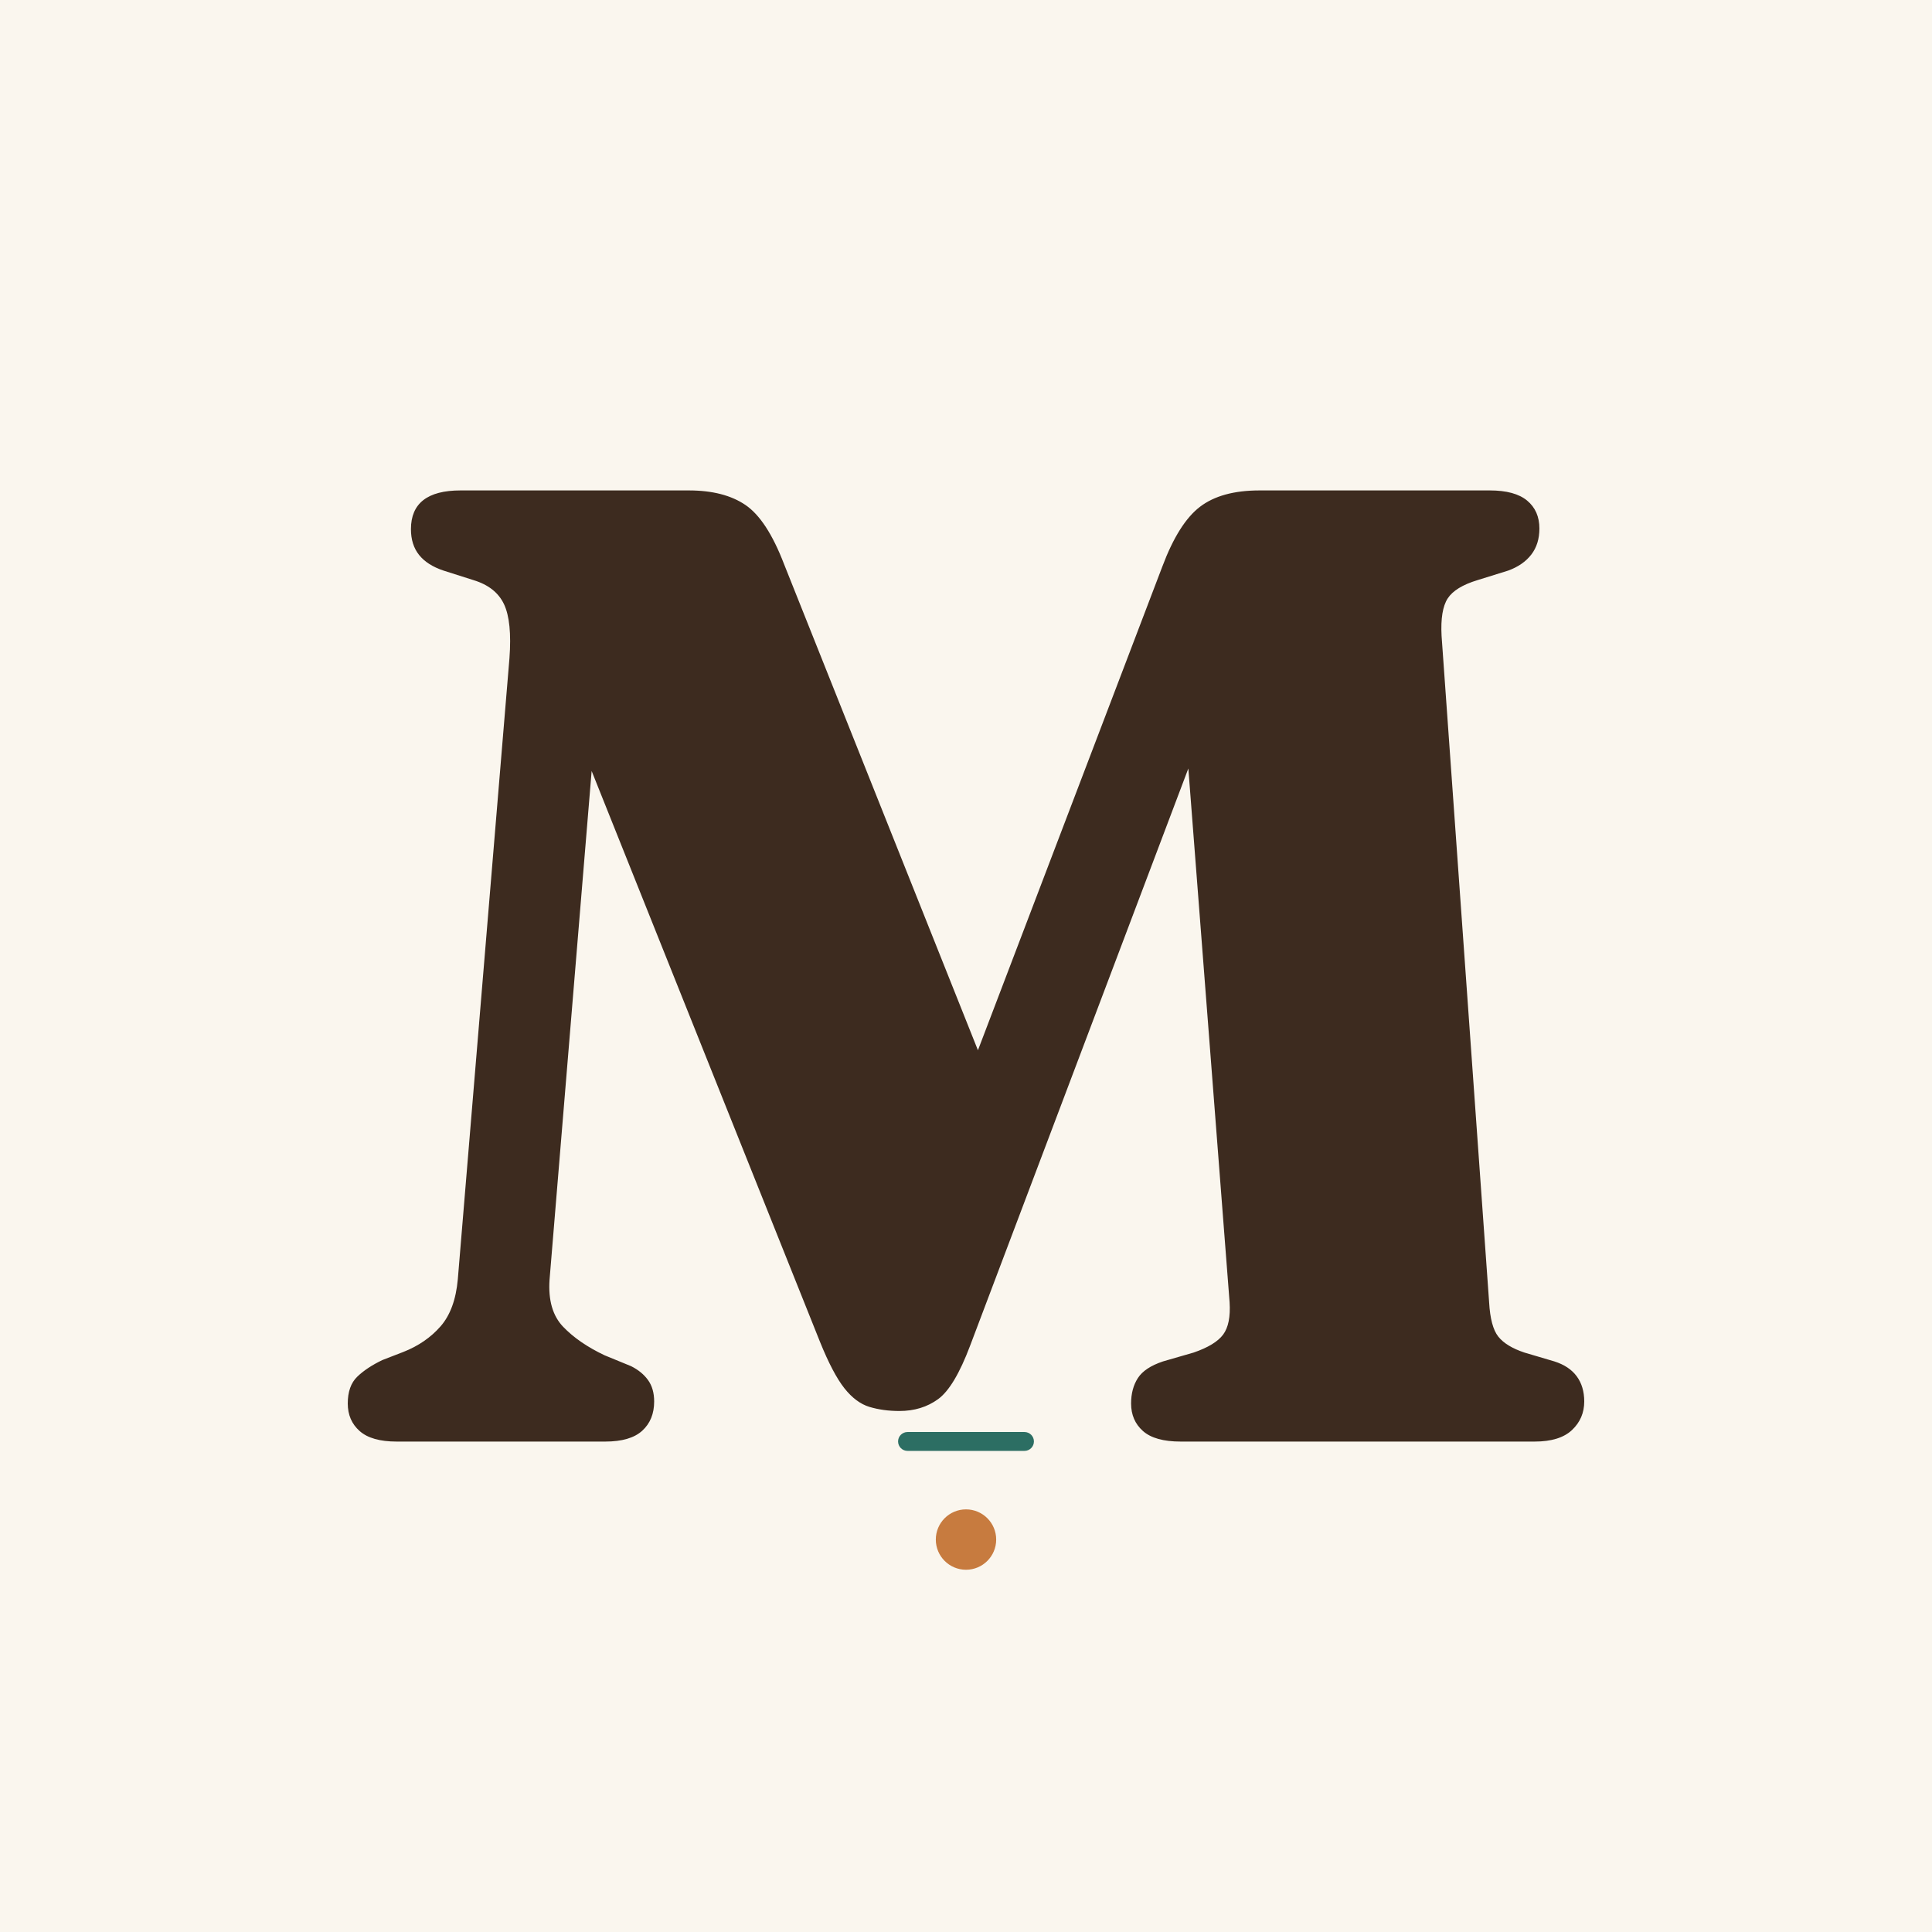
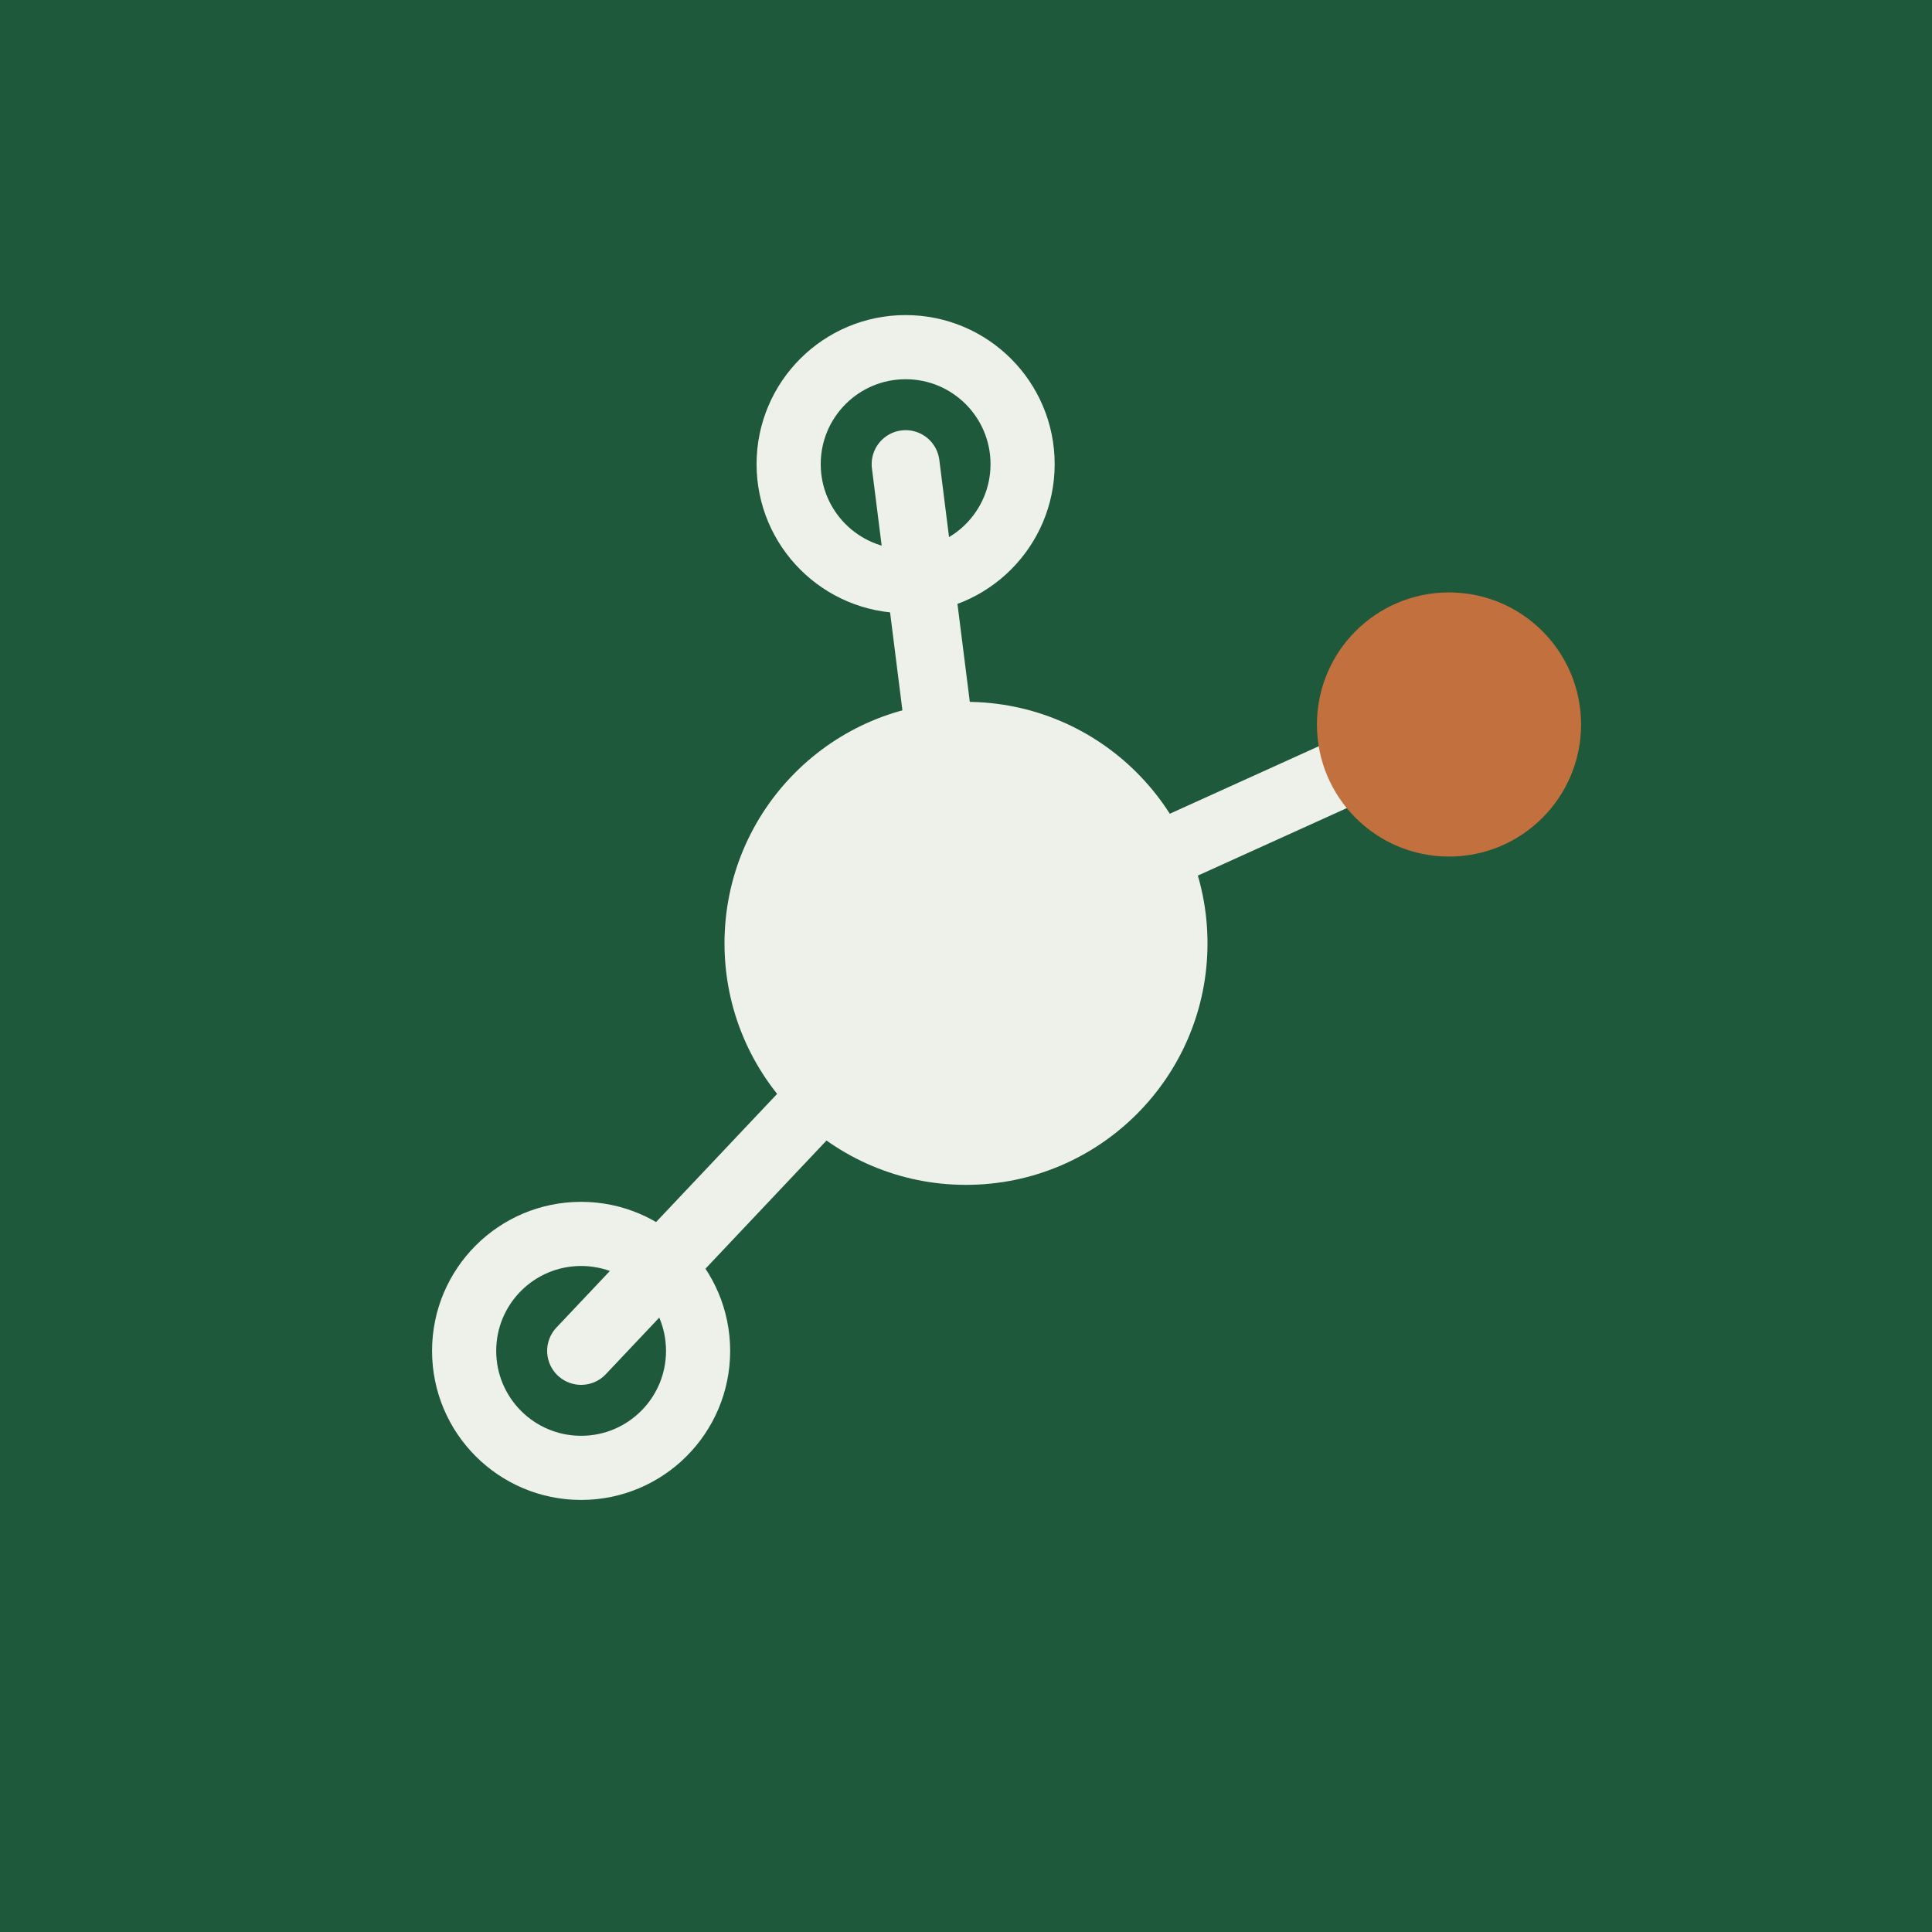
- <svg xmlns="http://www.w3.org/2000/svg" viewBox="0 0 512 512">
-   <rect width="512" height="512" fill="#FAF6EE" />
-   <path d="M269.503 304.252 247.358 309.293 308.033 150.134Q312.354 138.611 318.025 134.29Q323.697 129.969 333.779 129.969H394.814Q401.476 129.969 404.716 132.67Q407.957 135.371 407.957 140.052Q407.957 144.193 405.797 146.983Q403.636 149.774 399.675 151.214L391.573 153.735Q385.632 155.535 383.651 158.596Q381.671 161.657 382.031 168.499L394.634 345.122Q394.994 351.603 397.064 354.214Q399.135 356.825 403.996 358.445L411.918 360.786Q415.879 362.046 417.86 364.747Q419.84 367.447 419.84 371.408Q419.84 375.909 416.599 378.97Q413.358 382.031 406.697 382.031H312.894Q306.052 382.031 302.901 379.24Q299.751 376.449 299.751 371.948Q299.751 367.987 301.551 365.197Q303.352 362.406 308.213 360.786L316.315 358.445Q322.076 356.465 324.147 353.674Q326.217 350.883 325.857 345.122L311.634 161.117L331.618 159.496L257.08 356.645Q252.939 367.627 248.618 370.778Q244.297 373.929 238.356 373.929Q234.035 373.929 230.434 372.849Q226.833 371.768 223.772 367.897Q220.711 364.026 217.291 355.564L141.312 165.618L160.397 160.757L145.633 339.18Q145.093 347.282 149.234 351.603Q153.375 355.924 160.217 359.165L167.238 362.046Q170.119 363.486 171.739 365.737Q173.36 367.987 173.36 371.408Q173.36 376.269 170.209 379.15Q167.058 382.031 160.397 382.031H105.123Q98.462 382.031 95.311 379.24Q92.16 376.449 92.16 371.948Q92.16 367.267 94.681 364.837Q97.201 362.406 101.342 360.425L106.924 358.265Q112.865 355.924 116.736 351.513Q120.607 347.102 121.327 339L135.01 174.44Q135.731 164.718 133.57 160.127Q131.41 155.535 125.468 153.735L117.546 151.214Q113.225 149.774 111.065 147.073Q108.904 144.373 108.904 140.232Q108.904 129.969 122.047 129.969H182.542Q191.904 129.969 197.576 133.84Q203.247 137.711 207.748 149.414Z" fill="#3D2B1F" />
-   <rect x="238.0" y="379.5" width="36" height="5" rx="2.5" fill="#2C6E63" />
-   <circle cx="256" cy="408.0" r="8" fill="#C77B3F" />
+ <svg xmlns="http://www.w3.org/2000/svg" viewBox="0 0 512 512" width="100%" height="100%">
+   <rect width="512" height="512" fill="#1E593C" />
+   <g stroke="#EEF0EA" stroke-width="18" stroke-linecap="round">
+     <line x1="256" y1="250" x2="240" y2="123" />
+     <line x1="256" y1="250" x2="384" y2="192" />
+     <line x1="256" y1="250" x2="154" y2="358" />
+   </g>
+   <circle cx="256" cy="250" r="64" fill="#EEF0EA" />
+   <circle cx="240" cy="123" r="31" fill="none" stroke="#EEF0EA" stroke-width="17" />
+   <circle cx="384" cy="192" r="35" fill="#C2703D" />
+   <circle cx="154" cy="358" r="31" fill="none" stroke="#EEF0EA" stroke-width="17" />
</svg>
